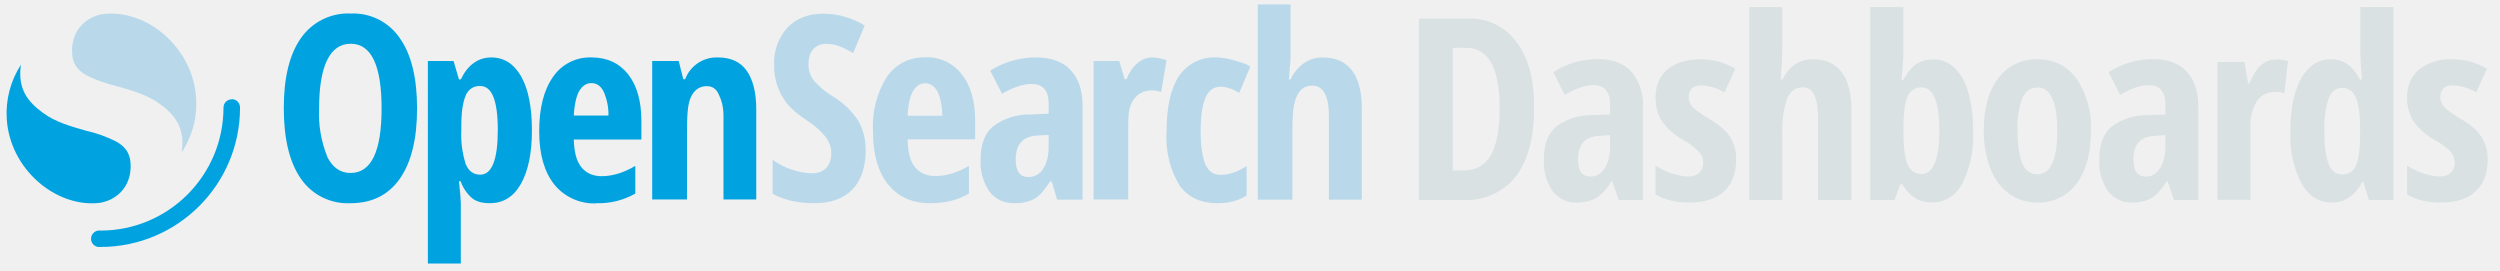
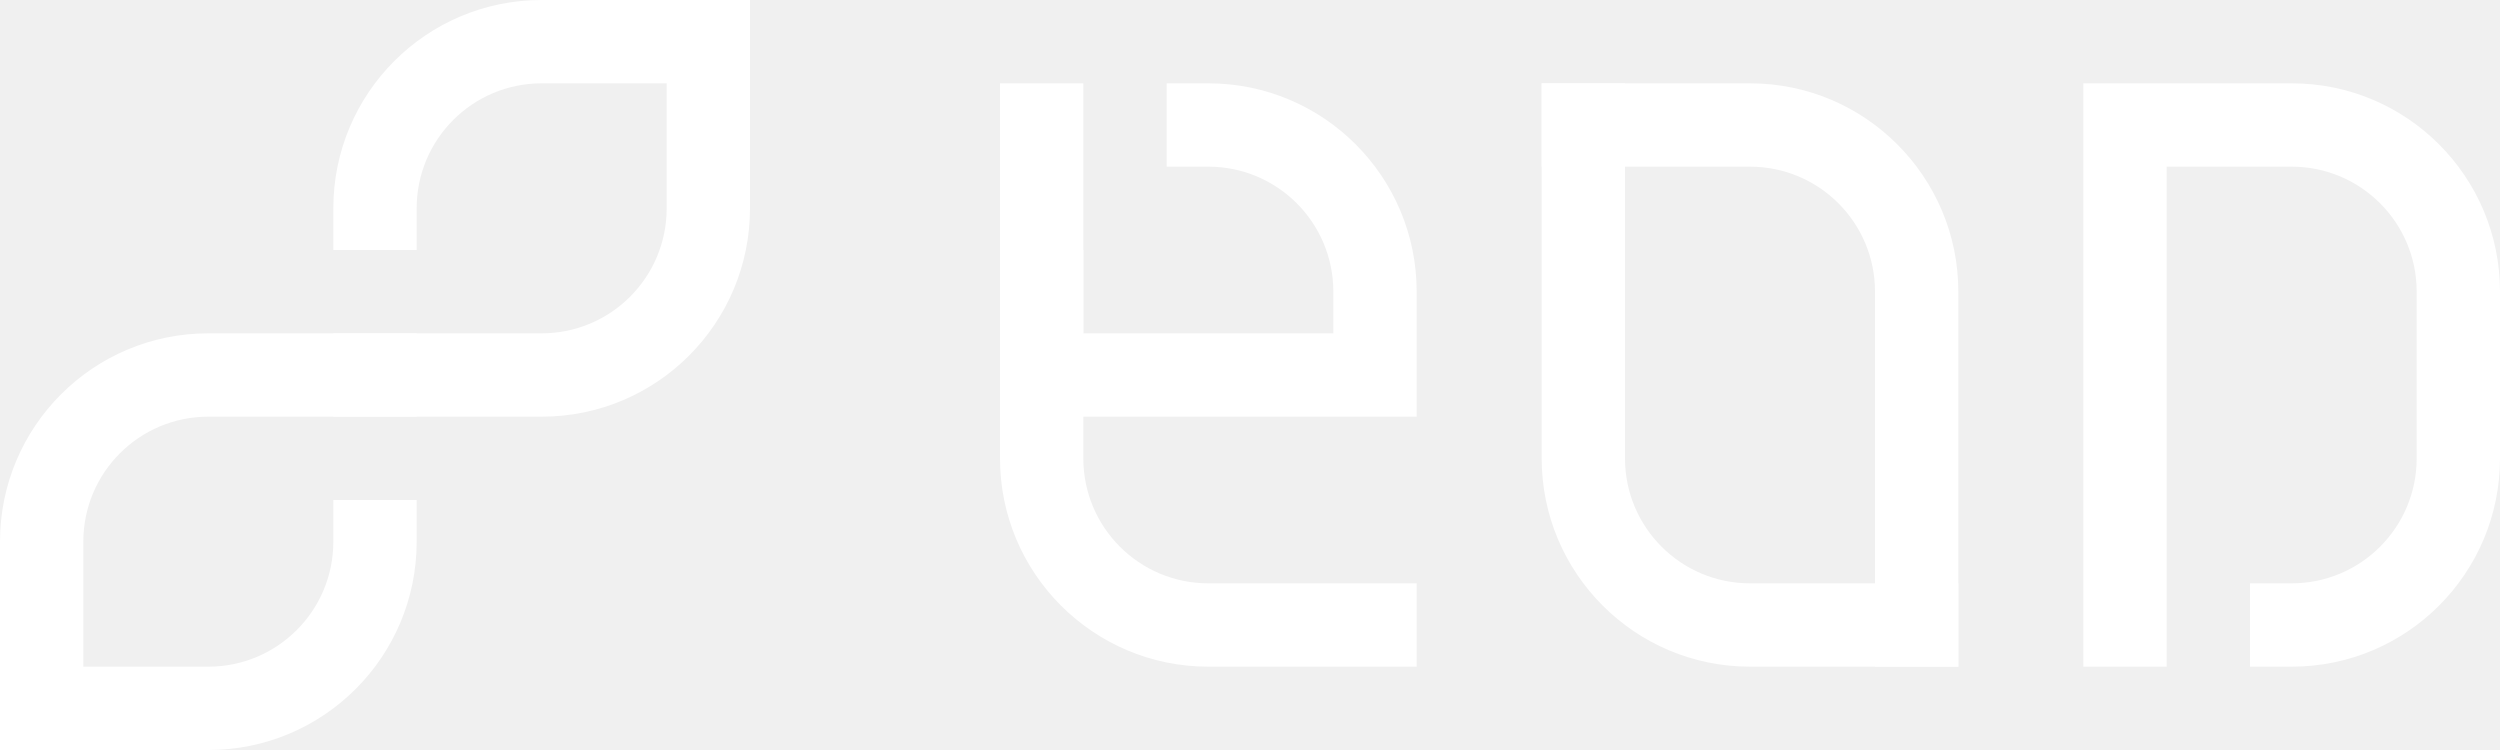
- <svg xmlns="http://www.w3.org/2000/svg" height="28" width="259" viewBox="0 0 148 16" fill="none">
-   <style>.a{fill:#00A3E0}.b{fill:#B9D9EB}.c{fill:#D9E1E2}</style>
-   <g class="a">
-     <path d="M13.72 5.88a.49.49 0 0 0-.49.49 7.28 7.28 0 0 1-7.28 7.28.49.49 0 1 0 0 .97c4.57 0 8.26-3.7 8.26-8.25a.49.49 0 0 0-.49-.5Z" />
-     <path d="M1.24 3.83A5.28 5.28 0 0 0 .4 7.05c.19 2.96 2.87 5.2 5.4 4.97 1-.1 2.02-.9 1.93-2.36-.04-.63-.35-1-.85-1.28a7.65 7.65 0 0 0-1.78-.64c-.84-.24-1.81-.5-2.56-1.06-.9-.66-1.51-1.42-1.3-2.85Z" />
-     <path fill-rule="evenodd" clip-rule="evenodd" d="M23.67 10.58c.68-.97 1.02-2.36 1.02-4.16 0-1.81-.34-3.2-1.02-4.16A3.33 3.33 0 0 0 20.77.8a3.4 3.4 0 0 0-2.95 1.45c-.68.96-1.02 2.34-1.02 4.15 0 1.82.34 3.22 1.02 4.19a3.36 3.36 0 0 0 2.93 1.44c1.26 0 2.24-.48 2.92-1.45Zm-4.3-1.32a6.74 6.74 0 0 1-.48-2.84c0-1.25.16-2.2.47-2.85.32-.65.78-.98 1.4-.98 1.22 0 1.83 1.28 1.83 3.83 0 2.54-.61 3.82-1.84 3.82-.61 0-1.07-.33-1.39-.98Zm8.7 2.56c.28.16.58.21.93.21.77 0 1.39-.36 1.83-1.13.44-.77.66-1.83.66-3.18 0-1.38-.21-2.44-.64-3.2-.43-.75-1.02-1.12-1.77-1.12-.78 0-1.4.46-1.8 1.3h-.11l-.32-1.09h-1.52V15.6h1.95v-3.57c0-.14-.03-.61-.11-1.3h.1c.17.5.53.92.8 1.09Zm-.5-6.18c.18-.37.46-.55.84-.55.37 0 .63.22.8.65.17.43.26 1.08.26 1.95 0 1.76-.35 2.65-1.04 2.65-.4 0-.69-.21-.86-.63a5.67 5.67 0 0 1-.26-2.01v-.26c0-.84.1-1.44.27-1.8Zm7.73 6.4a3.04 3.04 0 0 1-2.48-1.11c-.6-.75-.9-1.8-.9-3.15 0-1.38.27-2.45.82-3.23a2.64 2.64 0 0 1 2.28-1.15c.91 0 1.63.33 2.16.99.52.66.79 1.58.79 2.77v1.1h-4c.02.74.15 1.26.44 1.63.29.36.69.54 1.2.54.65 0 1.31-.2 2-.61v1.64a4.4 4.4 0 0 1-2.31.57ZM35 4.92c-.28 0-.51.15-.7.45-.18.3-.3.84-.33 1.47h2.05a3.3 3.3 0 0 0-.3-1.45c-.17-.31-.4-.47-.71-.47Zm7.83 1.92v4.97h1.94V6.46c0-1-.2-1.76-.57-2.28-.37-.52-.94-.78-1.7-.78a1.99 1.99 0 0 0-1.94 1.29h-.11l-.27-1.08h-1.57v8.2h2.06V7.89c0-1.02.03-1.71.23-2.14.2-.43.52-.65.94-.65.33 0 .56.16.7.47.15.31.29.68.29 1.3Z" />
-   </g>
-   <g class="b">
-     <path d="M10.77 9.01c.47-.77.93-1.79.84-3.22C11.42 2.83 8.74.58 6.2.82c-1 .1-2.02.9-1.93 2.36.04.63.35 1 .85 1.28a8.2 8.2 0 0 0 1.79.64c.83.24 1.8.5 2.55 1.05.9.66 1.51 1.43 1.3 2.86Z" />
-     <path fill-rule="evenodd" clip-rule="evenodd" d="M78.67 6.85v4.97h1.95v-5.4c0-1-.2-1.75-.59-2.26-.39-.51-.97-.76-1.74-.76-.82 0-1.49.48-1.89 1.3h-.1l.07-.84c.02-.18.03-.3.03-.46V.26h-1.94v11.56h2.05v-4c0-.9.03-1.56.22-2.03.18-.48.5-.72.96-.72.62 0 .98.57.98 1.78Zm-28.21 4.37c.52-.54.79-1.33.79-2.35 0-.63-.15-1.2-.43-1.7a4.6 4.6 0 0 0-1.51-1.46 4.84 4.84 0 0 1-1.13-.94c-.21-.27-.32-.6-.32-.96 0-.38.09-.67.27-.88a.95.95 0 0 1 .77-.33c.3 0 .58.05.85.16s.52.24.76.38l.68-1.63a4.7 4.7 0 0 0-2.44-.7c-.9 0-1.6.27-2.13.82a3.08 3.08 0 0 0-.79 2.22 3.51 3.51 0 0 0 .77 2.29c.24.3.6.6 1.08.93a5 5 0 0 1 1.17 1c.24.3.36.63.36 1s-.1.66-.3.87c-.2.22-.5.32-.89.32a4.3 4.3 0 0 1-2.28-.8v2.01c.68.38 1.5.56 2.46.56.99 0 1.74-.27 2.26-.81Zm2.12-.3c.6.74 1.43 1.11 2.48 1.11.9 0 1.66-.19 2.3-.57V9.82c-.68.4-1.34.6-2 .6-.5 0-.9-.17-1.2-.53-.29-.37-.41-.9-.43-1.64h4V7.16c0-1.19-.27-2.11-.8-2.77a2.6 2.6 0 0 0-2.15-1c-.98 0-1.74.4-2.28 1.16a5.51 5.51 0 0 0-.82 3.23c0 1.35.3 2.4.9 3.15Zm1.48-5.54c.19-.3.42-.45.7-.45.31 0 .55.16.73.47.17.31.28.84.3 1.45h-2.06c.03-.63.14-1.17.33-1.47Zm8.52 6.44-.32-1.08h-.1c-.3.49-.6.83-.9 1.02-.33.18-.73.27-1.21.27-.62 0-1.11-.23-1.47-.68a3.06 3.06 0 0 1-.53-1.91c0-.88.24-1.53.73-1.95a3.5 3.5 0 0 1 2.18-.71l1.12-.05v-.6c0-.77-.34-1.16-1.02-1.16-.5 0-1.08.2-1.74.58l-.7-1.37a5.02 5.02 0 0 1 2.72-.78c.9 0 1.59.25 2.05.76.47.5.7 1.21.7 2.14v5.52h-1.5Zm-1.7-1.34a1 1 0 0 0 .87-.48c.22-.33.33-.77.33-1.31v-.7l-.62.03c-.46.02-.8.15-1.01.39-.21.23-.32.58-.32 1.04 0 .69.25 1.03.74 1.03Zm8.18-6.92a3.1 3.1 0 0 0-.81-.16c-.34 0-.64.1-.9.33-.25.22-.45.44-.66.96h-.11l-.32-1.08h-1.52v8.2h2.05V7.5c0-.73.04-1.2.3-1.57.25-.38.62-.58 1.1-.58.22 0 .41.05.55.1l.32-1.9Zm3.03 8.47c-.99 0-1.74-.33-2.26-1.05a5.48 5.48 0 0 1-.77-3.18c0-1.47.25-2.56.73-3.29a2.52 2.52 0 0 1 2.24-1.11c.3 0 .65.07.99.16.33.1.74.2 1 .38l-.66 1.56a2.2 2.2 0 0 0-1.1-.37c-.41 0-.72.23-.9.67-.19.44-.28 1.1-.28 1.98 0 .86.1 1.5.27 1.94.19.42.49.63.9.63.5 0 1.01-.17 1.55-.52v1.75c-.52.32-1.09.45-1.71.45Z" />
-   </g>
-   <path class="c" d="M90.82 6.37c0 1.77-.36 3.13-1.08 4.07a3.69 3.69 0 0 1-3.11 1.4H84V1.1h2.87a3.4 3.4 0 0 1 2.91 1.39c.7.92 1.04 2.2 1.04 3.87Zm-2.04.06c0-2.4-.66-3.6-1.98-3.6H86v7.26h.64c.73 0 1.27-.3 1.62-.9.34-.62.52-1.54.52-2.76Zm7.05 5.41-.39-1.12h-.04a2.9 2.9 0 0 1-.9 1c-.3.17-.7.27-1.16.27a1.7 1.7 0 0 1-1.43-.68 3.04 3.04 0 0 1-.51-1.88c0-.86.23-1.5.7-1.91a3.36 3.36 0 0 1 2.12-.7l1.1-.04v-.6c0-.75-.34-1.14-1-1.14-.49 0-1.05.2-1.69.58l-.67-1.35c.81-.52 1.7-.77 2.65-.77.86 0 1.52.25 1.97.74a3 3 0 0 1 .68 2.11v5.49h-1.43Zm-1.7-1.38c.36 0 .65-.16.86-.48.21-.32.32-.75.32-1.28V8l-.6.04c-.45.02-.77.15-.98.38-.2.23-.31.57-.31 1.03 0 .67.24 1 .72 1Zm8.65-1.01c0 .8-.24 1.42-.7 1.87-.47.44-1.16.67-2.07.67-.8 0-1.47-.16-2-.48V9.8a3.82 3.82 0 0 0 1.9.65c.3 0 .52-.07.68-.22a.78.78 0 0 0 .24-.6.95.95 0 0 0-.25-.65 4.24 4.24 0 0 0-.91-.68 3.82 3.82 0 0 1-1.28-1.12c-.26-.4-.38-.88-.38-1.42 0-.7.23-1.24.7-1.65.49-.4 1.14-.6 1.98-.6.72 0 1.4.18 2.04.56l-.64 1.4a2.99 2.99 0 0 0-1.38-.42c-.24 0-.43.06-.56.2a.69.69 0 0 0-.18.48c0 .22.07.42.22.59.16.17.45.38.87.64.5.3.87.57 1.07.78a2.32 2.32 0 0 1 .65 1.7Zm4.85 2.39V6.97c0-1.2-.3-1.8-.9-1.8-.45 0-.77.24-.95.71a5.9 5.9 0 0 0-.27 2.03v3.93h-1.95V.42h1.95v2.54c0 .33-.03.91-.09 1.75h.1c.4-.8 1-1.2 1.81-1.2.75 0 1.31.25 1.7.76.38.5.57 1.25.57 2.23v5.34h-1.97Zm6.79-8.33c.74 0 1.32.37 1.75 1.1.42.75.64 1.79.64 3.13a6.3 6.3 0 0 1-.65 3.14c-.42.74-1.02 1.1-1.77 1.1-.37 0-.7-.07-.98-.23a2.42 2.42 0 0 1-.8-.84h-.12l-.33.93h-1.44V.42h1.96V3.1l-.01.35c0 .13-.04.55-.1 1.29h.1c.25-.45.5-.77.78-.95.28-.18.6-.27.97-.27Zm-.68 1.66a.84.84 0 0 0-.8.52c-.17.35-.25.96-.26 1.83v.2c0 .95.08 1.62.24 2 .18.4.45.58.83.58.7 0 1.06-.86 1.06-2.6 0-1.68-.36-2.53-1.07-2.53Zm10.04 2.57c0 1.34-.28 2.38-.85 3.13a2.77 2.77 0 0 1-2.33 1.12 2.8 2.8 0 0 1-1.66-.52 3.25 3.25 0 0 1-1.1-1.47 6.02 6.02 0 0 1-.4-2.26c0-1.33.28-2.36.85-3.1a2.76 2.76 0 0 1 2.34-1.13c.96 0 1.73.38 2.3 1.15a5 5 0 0 1 .85 3.08Zm-4.34 0c0 .85.1 1.5.28 1.93.18.43.48.65.9.65.77 0 1.17-.86 1.17-2.58 0-.86-.1-1.5-.3-1.92-.18-.42-.47-.64-.88-.64-.4 0-.7.22-.9.64a5 5 0 0 0-.27 1.92Zm9.26 4.1-.38-1.12h-.04c-.3.48-.6.81-.9 1-.3.17-.7.27-1.17.27a1.7 1.7 0 0 1-1.42-.68 3.04 3.04 0 0 1-.51-1.88c0-.86.23-1.5.7-1.91a3.36 3.36 0 0 1 2.12-.7l1.09-.04v-.6c0-.75-.33-1.14-1-1.14-.48 0-1.04.2-1.68.58l-.68-1.35c.82-.52 1.7-.77 2.65-.77.87 0 1.53.25 1.98.74.45.5.68 1.2.68 2.11v5.49h-1.43Zm-1.69-1.38c.36 0 .64-.16.85-.48.22-.32.33-.75.33-1.28V8l-.6.04c-.45.02-.78.15-.99.38-.2.23-.3.57-.3 1.03 0 .67.23 1 .71 1Zm7.74-6.95c.24 0 .48.04.7.11l-.22 1.9a1.62 1.62 0 0 0-.54-.08c-.47 0-.84.19-1.1.57a2.9 2.9 0 0 0-.37 1.62v4.2h-1.95V3.67h1.6l.22 1.28h.07c.21-.51.45-.88.7-1.1.26-.22.55-.33.9-.33Zm3.28 8.48c-.75 0-1.35-.38-1.78-1.12a6.17 6.17 0 0 1-.66-3.1c0-1.33.22-2.38.64-3.13.43-.75 1.01-1.13 1.76-1.13.37 0 .7.1.96.28.28.18.53.49.76.92h.12a23 23 0 0 1-.1-1.56V.42h1.96v11.42h-1.45l-.33-1.07h-.07c-.42.81-1.02 1.22-1.81 1.22Zm.63-1.66c.36 0 .63-.16.8-.49.16-.33.25-.93.26-1.8v-.26c0-.95-.08-1.62-.25-2-.17-.39-.45-.58-.83-.58-.36 0-.63.22-.8.67a5.9 5.9 0 0 0-.24 1.93c0 .84.09 1.48.25 1.9.17.42.44.63.8.63Zm8.61-.88c0 .8-.24 1.42-.7 1.87-.47.44-1.16.67-2.07.67-.8 0-1.47-.16-2-.48V9.8a3.83 3.83 0 0 0 1.9.65c.3 0 .53-.07.68-.22a.78.78 0 0 0 .24-.6.95.95 0 0 0-.24-.65 4.24 4.24 0 0 0-.92-.68 3.82 3.82 0 0 1-1.28-1.12 2.6 2.6 0 0 1-.38-1.42c0-.7.24-1.24.71-1.65a3 3 0 0 1 1.97-.6c.72 0 1.4.18 2.05.56l-.64 1.4a2.98 2.98 0 0 0-1.38-.42c-.25 0-.44.06-.57.2a.69.69 0 0 0-.18.48c0 .22.07.42.23.59.15.17.44.38.86.64.51.3.87.57 1.07.78a2.36 2.36 0 0 1 .65 1.7Z" />
+ <svg xmlns="http://www.w3.org/2000/svg" width="80" height="24" viewBox="0 0 240 72">
+   <path d="M40,24v-4c0-6.63,5.37-12,12-12h20V0h-20c-11.05,0-20,8.95-20,20v4h8Z" style="fill: #fff; fill-rule: evenodd; stroke-width: 0px;" />
+   <path d="M64,0v20c0,6.63-5.37,12-12,12h-20v8h20c11.05,0,20-8.95,20-20V0h-8Z" style="fill: #fff; fill-rule: evenodd; stroke-width: 0px;" />
+   <path d="M32,48v4c0,6.63-5.37,12-12,12H0v8h20c11.05,0,20-8.95,20-20v-4h-8Z" style="fill: #fff; fill-rule: evenodd; stroke-width: 0px;" />
+   <path d="M8,72v-20c0-6.63,5.37-12,12-12h20v-8h-20C8.95,32,0,40.95,0,52v20h8Z" style="fill: #fff; fill-rule: evenodd; stroke-width: 0px;" />
+   <path d="M220,8c11.05,0,20,8.95,20,20v16c0,11.05-8.95,20-20,20h-4v-8h4c6.63,0,12-5.37,12-12v-16c0-6.63-5.37-12-12-12h-12v48h-8V8h20Z" style="fill: #fff; fill-rule: evenodd; stroke-width: 0px;" />
+   <path d="M104,24v20c0,6.63,5.37,12,12,12h20v8h-20c-11.04,0-20-8.95-20-20v-20h8Z" style="fill: #fff; fill-rule: evenodd; stroke-width: 0px;" />
+   <path d="M104,8v24h-8V8h8Z" style="fill: #fff; fill-rule: evenodd; stroke-width: 0px;" />
+   <path d="M112,8h4c11.05,0,20,8.95,20,20v12h-40v-8h32v-4c0-6.63-5.37-12-12-12h-4v-8Z" style="fill: #fff; fill-rule: evenodd; stroke-width: 0px;" />
+   <path d="M148,8v36c0,11.04,8.96,20,20,20h20v-8h-20c-6.63,0-12-5.37-12-12v-16h0V8h-8Z" style="fill: #fff; fill-rule: evenodd; stroke-width: 0px;" />
+   <path d="M188,64V28c0-11.04-8.96-20-20-20h-20s0,8,0,8h20c6.63,0,12,5.37,12,12v16h0v20h8Z" style="fill: #fff; fill-rule: evenodd; stroke-width: 0px;" />
</svg>
